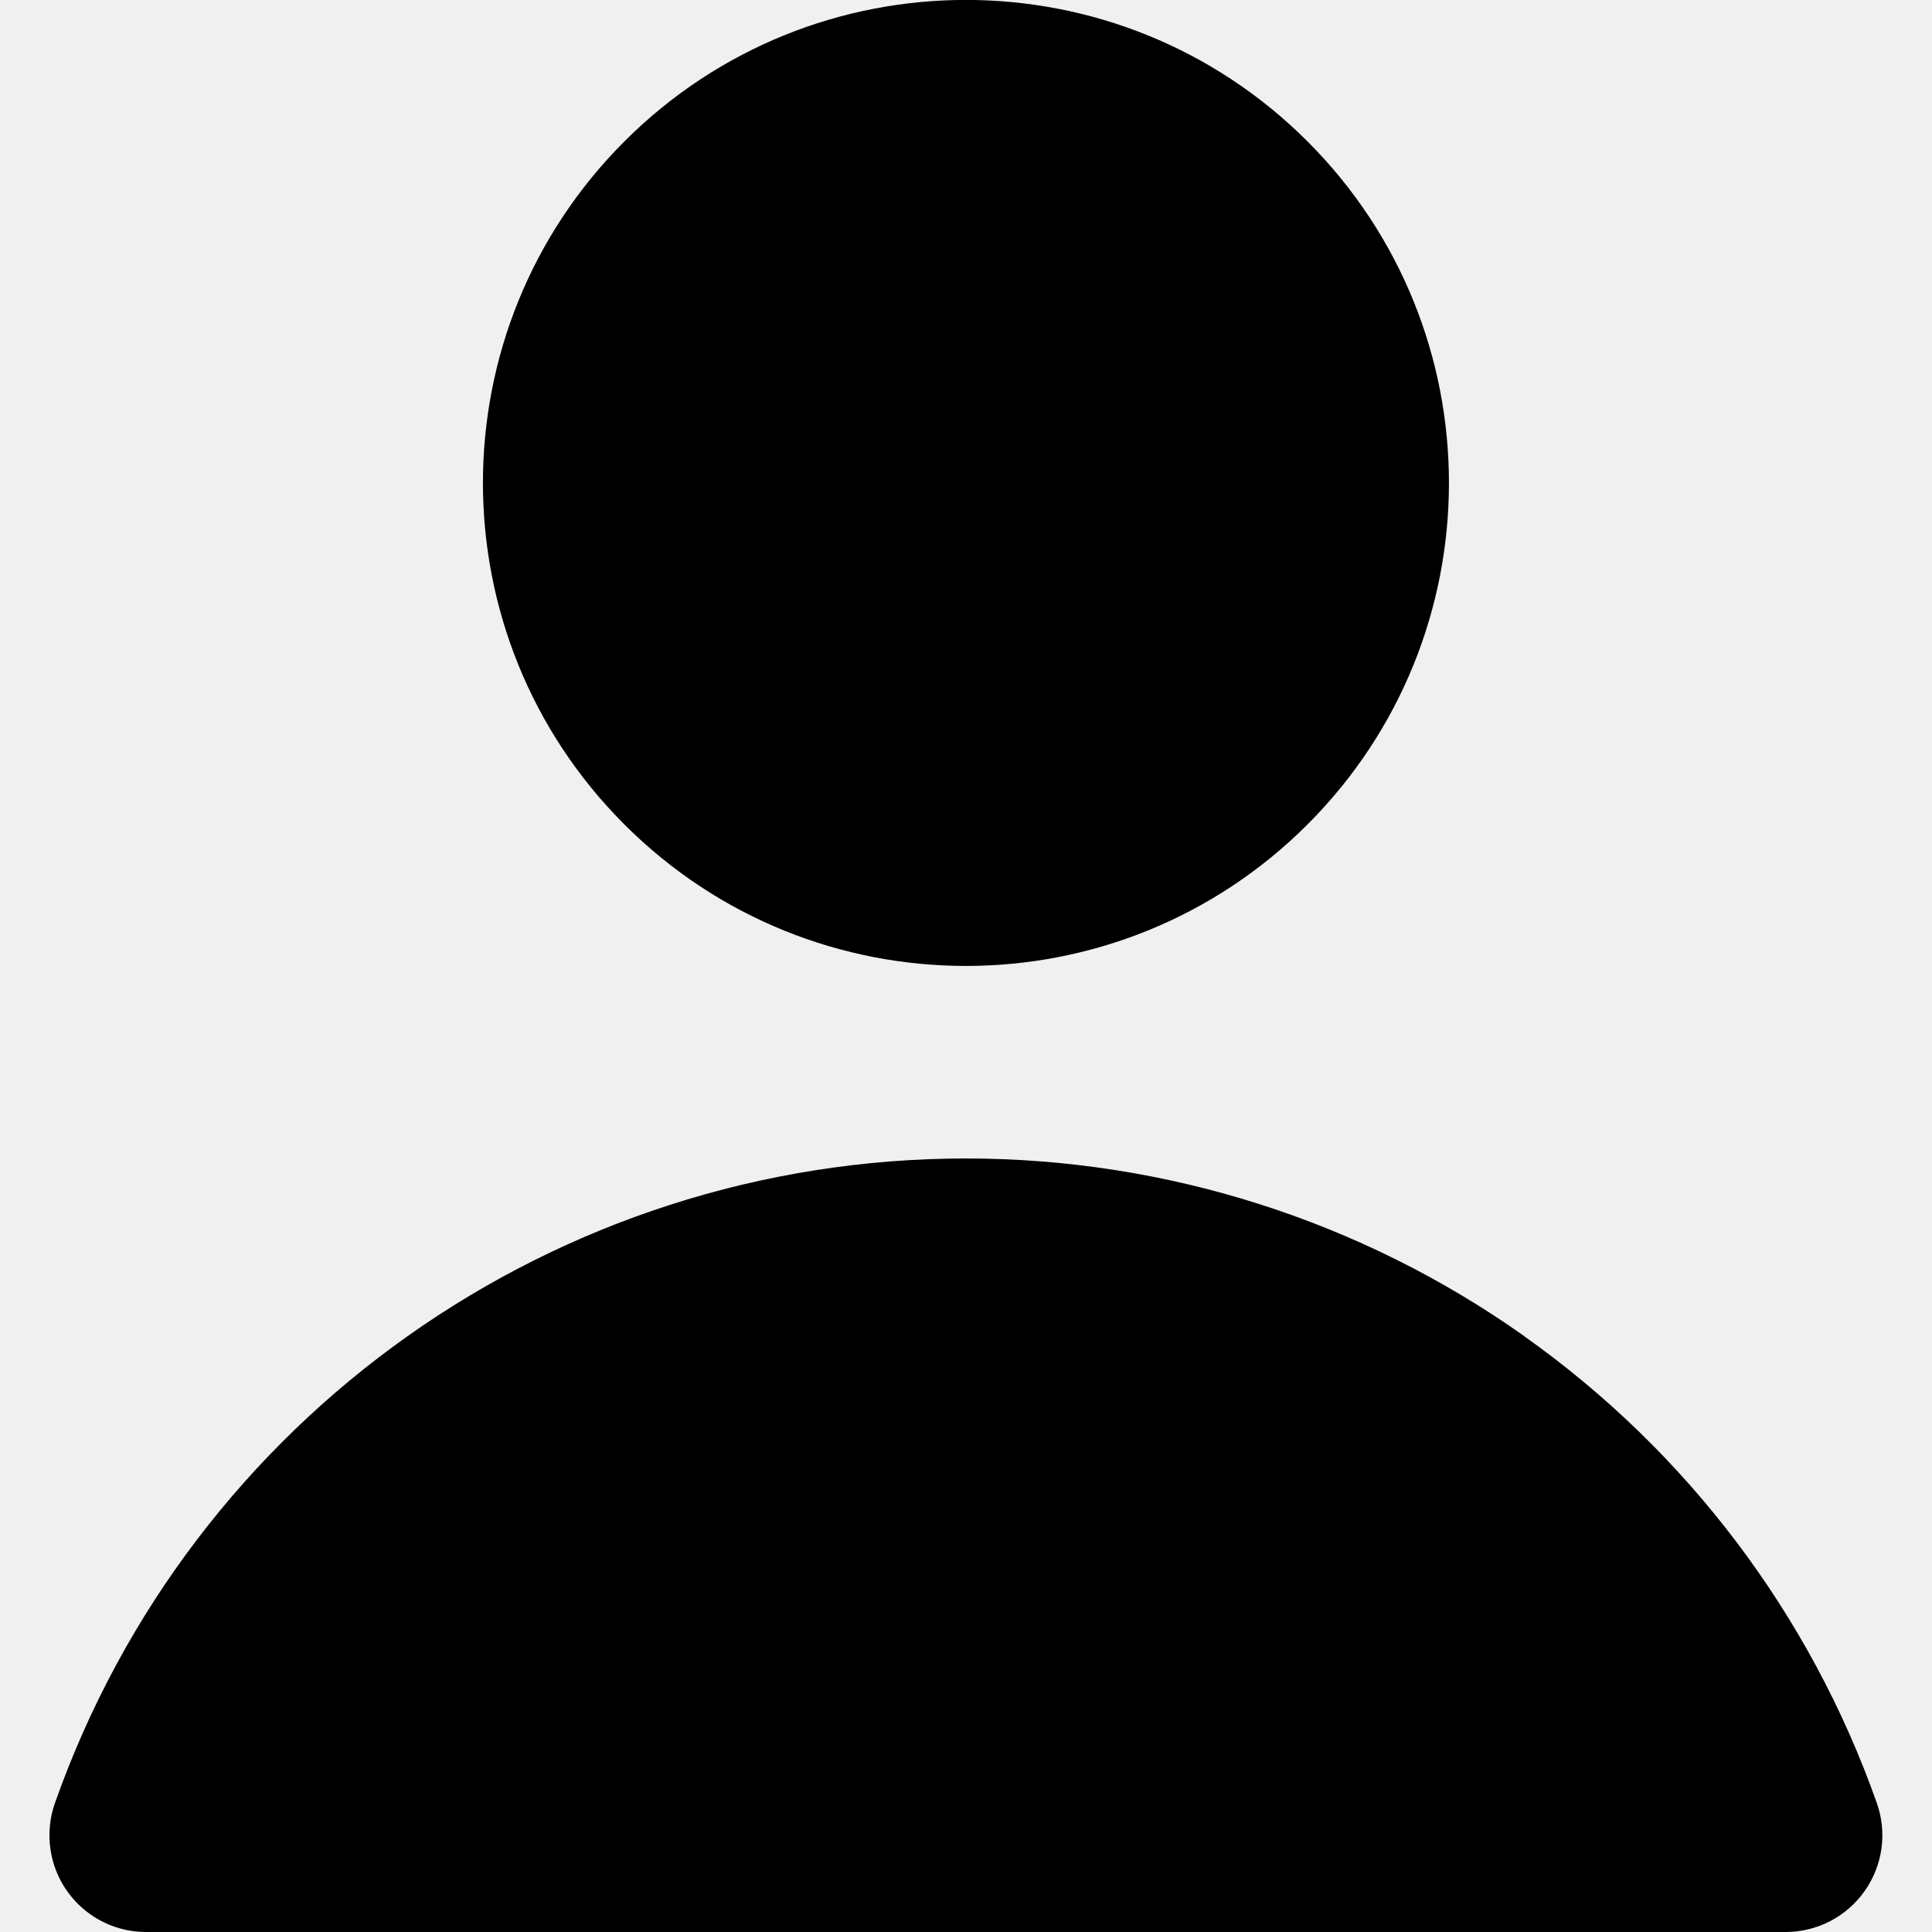
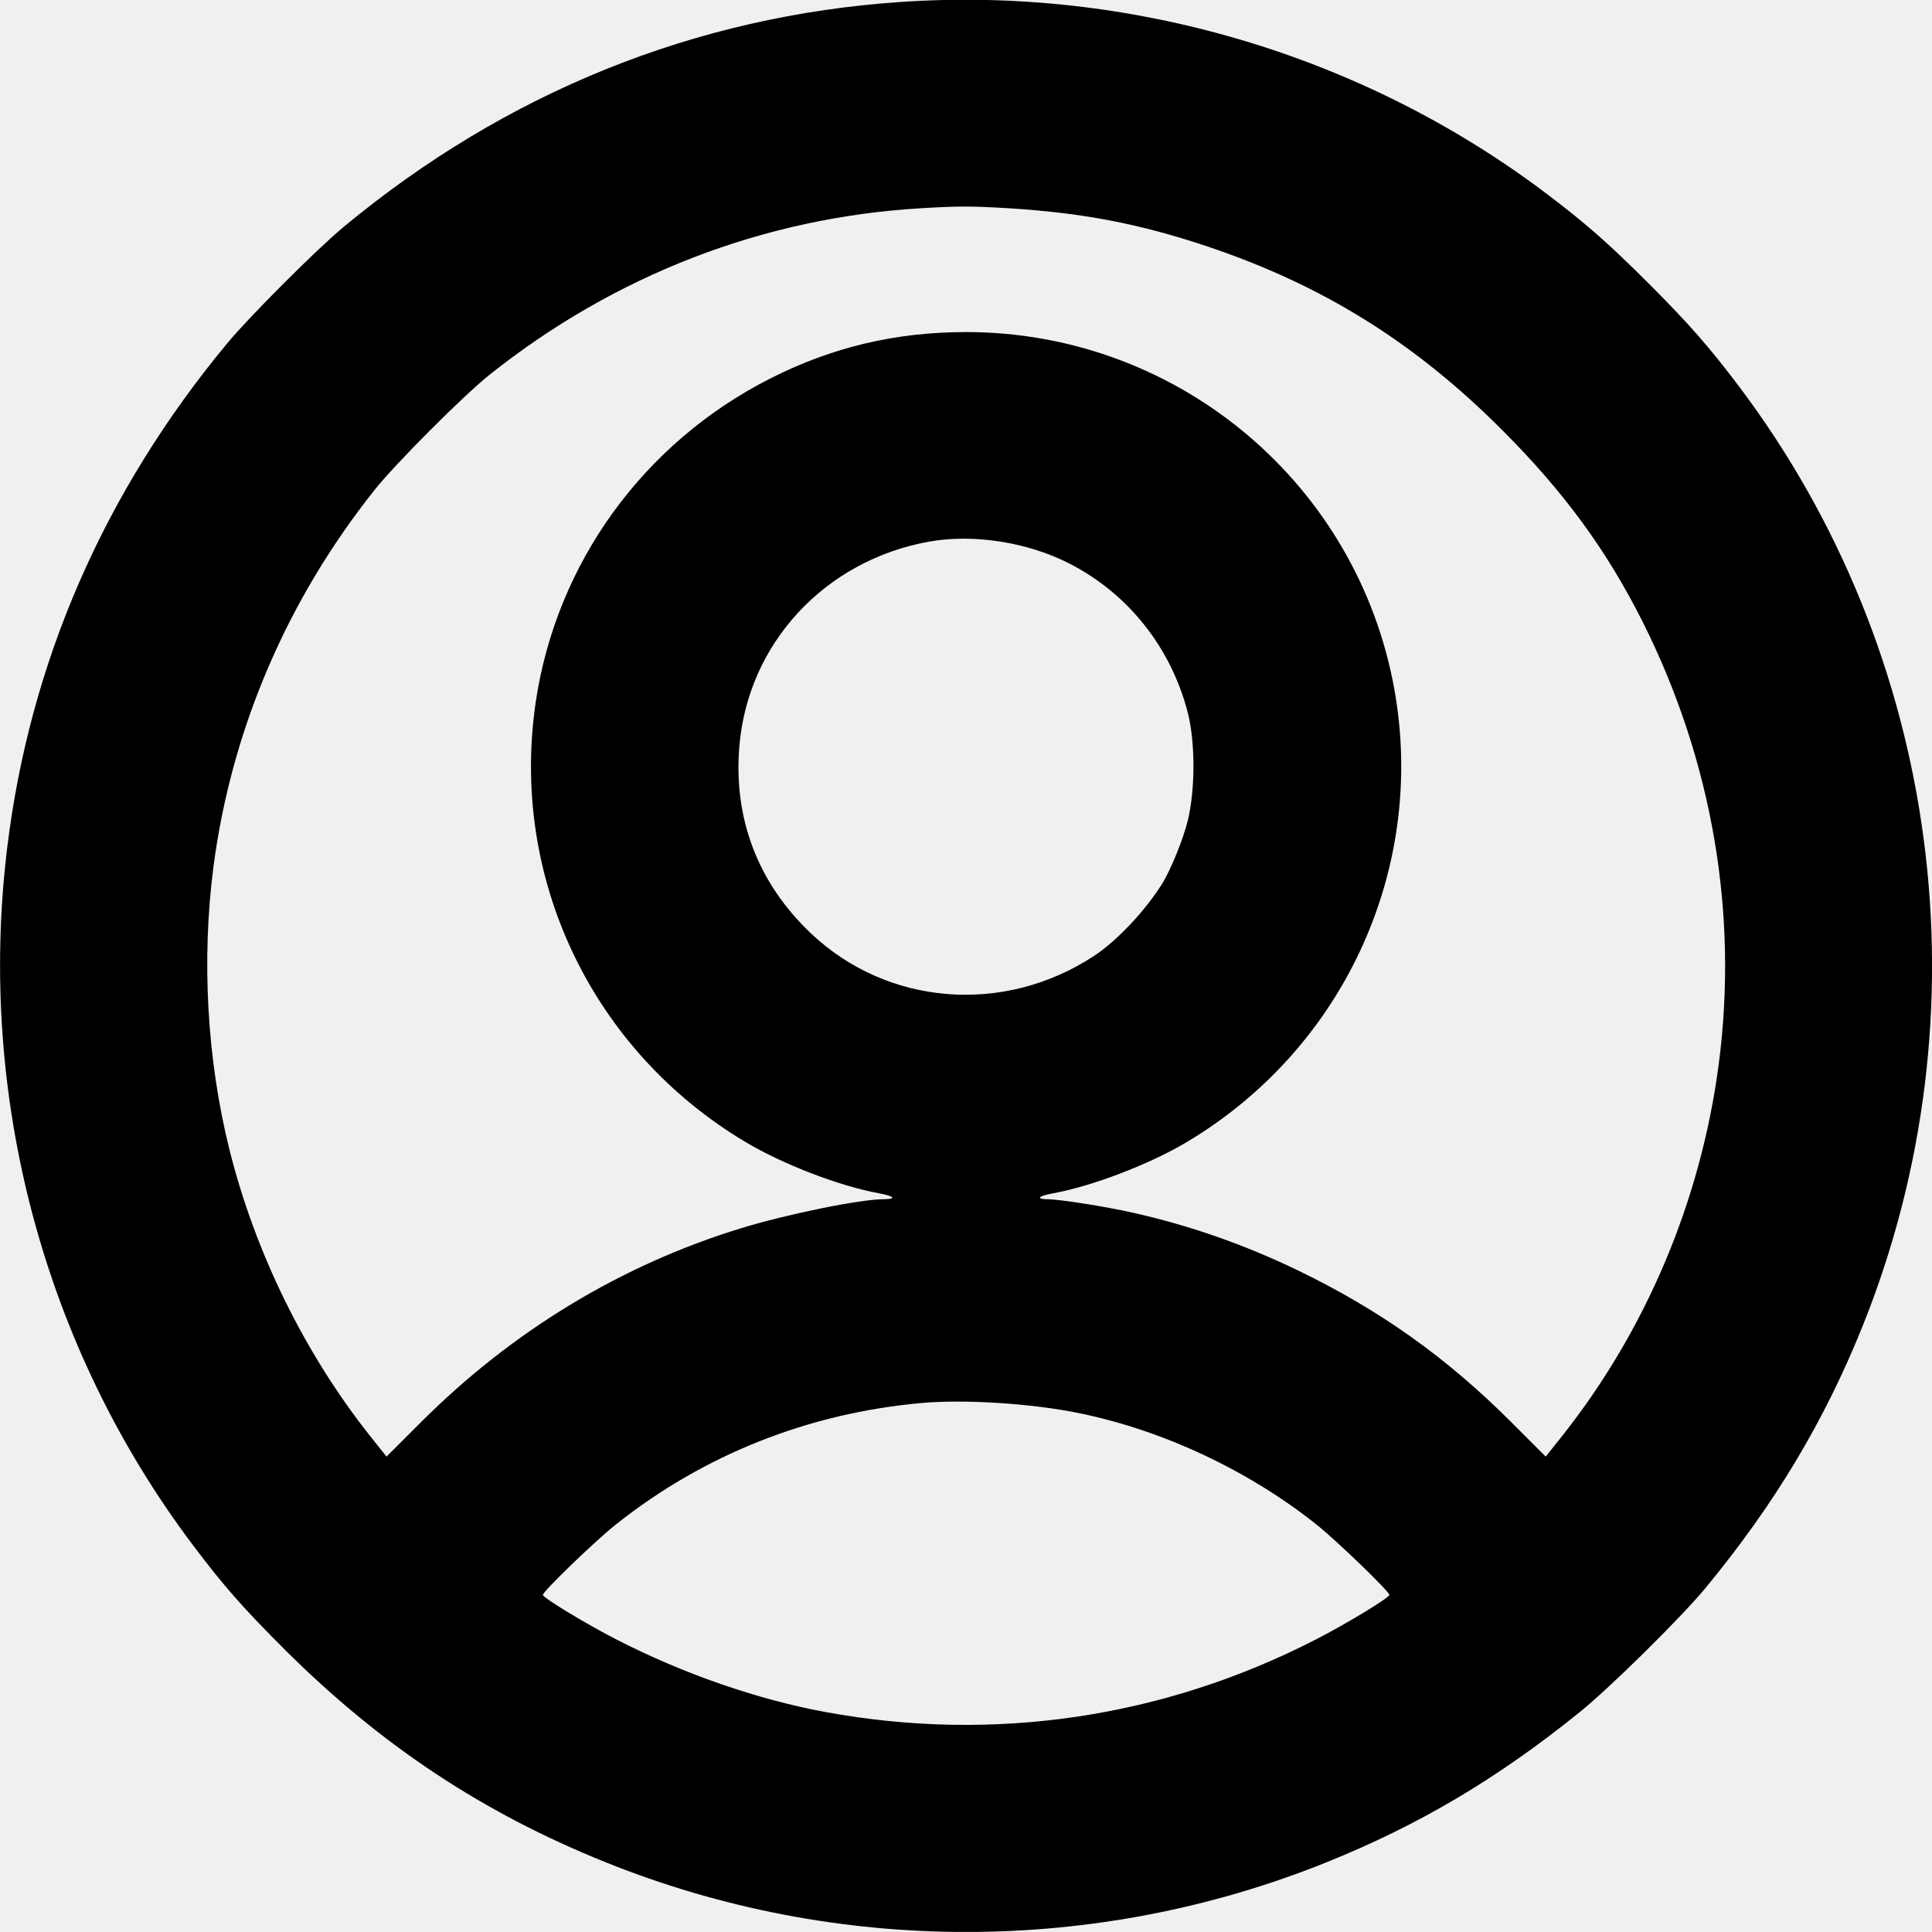
- <svg xmlns="http://www.w3.org/2000/svg" viewBox="0 0 16 16" fill="none">
+ <svg xmlns="http://www.w3.org/2000/svg" width="16" height="16" viewBox="0 0 16 16" fill="none">
  <g clip-path="url(#clip0_8874_15283)">
-     <path fill-rule="evenodd" clip-rule="evenodd" d="M5.171 6.828a4 4 0 1 1 5.657-5.657 4 4 0 0 1-5.657 5.657Zm7.449 4.236a8 8 0 0 1 2.923 3.868.799.799 0 0 1-.101.729.8.8 0 0 1-.653.339H1.209a.8.8 0 0 1-.792-.691.8.8 0 0 1 .038-.377 8 8 0 0 1 7.544-5.338 8 8 0 0 1 4.621 1.469Z" fill="currentColor" />
+     <path fill-rule="evenodd" clip-rule="evenodd" d="M7.462 0.016C5.759 0.131 4.191 0.764 2.846 1.879C2.625 2.062 2.063 2.624 1.881 2.844C0.861 4.075 0.246 5.485 0.059 7.025C-0.19 9.081 0.363 11.157 1.597 12.795C1.851 13.133 2.016 13.32 2.365 13.668C3.155 14.454 4.001 15.015 5.017 15.423C6.928 16.192 9.074 16.192 10.985 15.423C11.75 15.115 12.399 14.731 13.079 14.182C13.33 13.98 13.918 13.4 14.121 13.155C14.693 12.463 15.107 11.774 15.425 10.983C16.466 8.393 16.076 5.423 14.404 3.203C14.155 2.873 13.987 2.681 13.653 2.347C13.319 2.013 13.127 1.845 12.797 1.596C11.281 0.454 9.367 -0.113 7.462 0.016ZM7.62 1.725C6.32 1.803 5.092 2.278 4.056 3.102C3.84 3.274 3.276 3.839 3.104 4.055C2.376 4.969 1.917 6.042 1.768 7.176C1.668 7.945 1.714 8.768 1.898 9.512C2.11 10.367 2.522 11.207 3.064 11.891L3.201 12.063L3.485 11.779C4.242 11.023 5.142 10.477 6.136 10.172C6.517 10.055 7.126 9.931 7.323 9.931C7.429 9.931 7.404 9.905 7.277 9.882C6.95 9.822 6.482 9.642 6.171 9.456C4.9 8.696 4.221 7.269 4.437 5.812C4.608 4.663 5.329 3.668 6.376 3.136C6.89 2.875 7.416 2.75 8.001 2.75C9.715 2.75 11.191 3.954 11.532 5.628C11.839 7.139 11.152 8.677 9.815 9.466C9.514 9.644 9.042 9.824 8.724 9.882C8.596 9.905 8.573 9.931 8.681 9.932C8.776 9.932 9.163 9.993 9.386 10.044C9.857 10.15 10.305 10.307 10.749 10.521C11.429 10.85 11.979 11.241 12.517 11.779L12.801 12.063L12.938 11.891C13.634 11.012 14.085 9.941 14.233 8.819C14.398 7.569 14.181 6.303 13.606 5.154C13.306 4.557 12.954 4.075 12.439 3.56C11.714 2.834 10.95 2.359 9.993 2.039C9.43 1.851 8.963 1.762 8.343 1.724C8.033 1.706 7.944 1.706 7.62 1.725ZM7.692 4.486C6.83 4.642 6.194 5.329 6.123 6.18C6.073 6.778 6.276 7.311 6.712 7.726C7.346 8.33 8.313 8.408 9.061 7.916C9.249 7.792 9.48 7.548 9.623 7.321C9.694 7.208 9.8 6.948 9.837 6.794C9.899 6.538 9.899 6.15 9.838 5.907C9.701 5.369 9.349 4.922 8.864 4.671C8.515 4.49 8.063 4.419 7.692 4.486ZM7.633 11.619C6.695 11.703 5.829 12.047 5.103 12.623C4.93 12.76 4.496 13.179 4.496 13.208C4.496 13.232 4.849 13.446 5.104 13.577C5.654 13.86 6.276 14.076 6.84 14.179C8.23 14.434 9.636 14.226 10.898 13.577C11.153 13.446 11.506 13.232 11.506 13.208C11.506 13.18 11.075 12.764 10.908 12.63C10.345 12.18 9.633 11.845 8.936 11.703C8.548 11.623 7.986 11.587 7.633 11.619Z" fill="currentColor" />
  </g>
  <defs>
    <clipPath id="clip0_8874_15283">
-       <path fill="white" d="M-.001 0h16v16h-16z" />
+       <rect width="16" height="16" fill="white" transform="translate(0 -0.000732422)" />
    </clipPath>
  </defs>
</svg>
